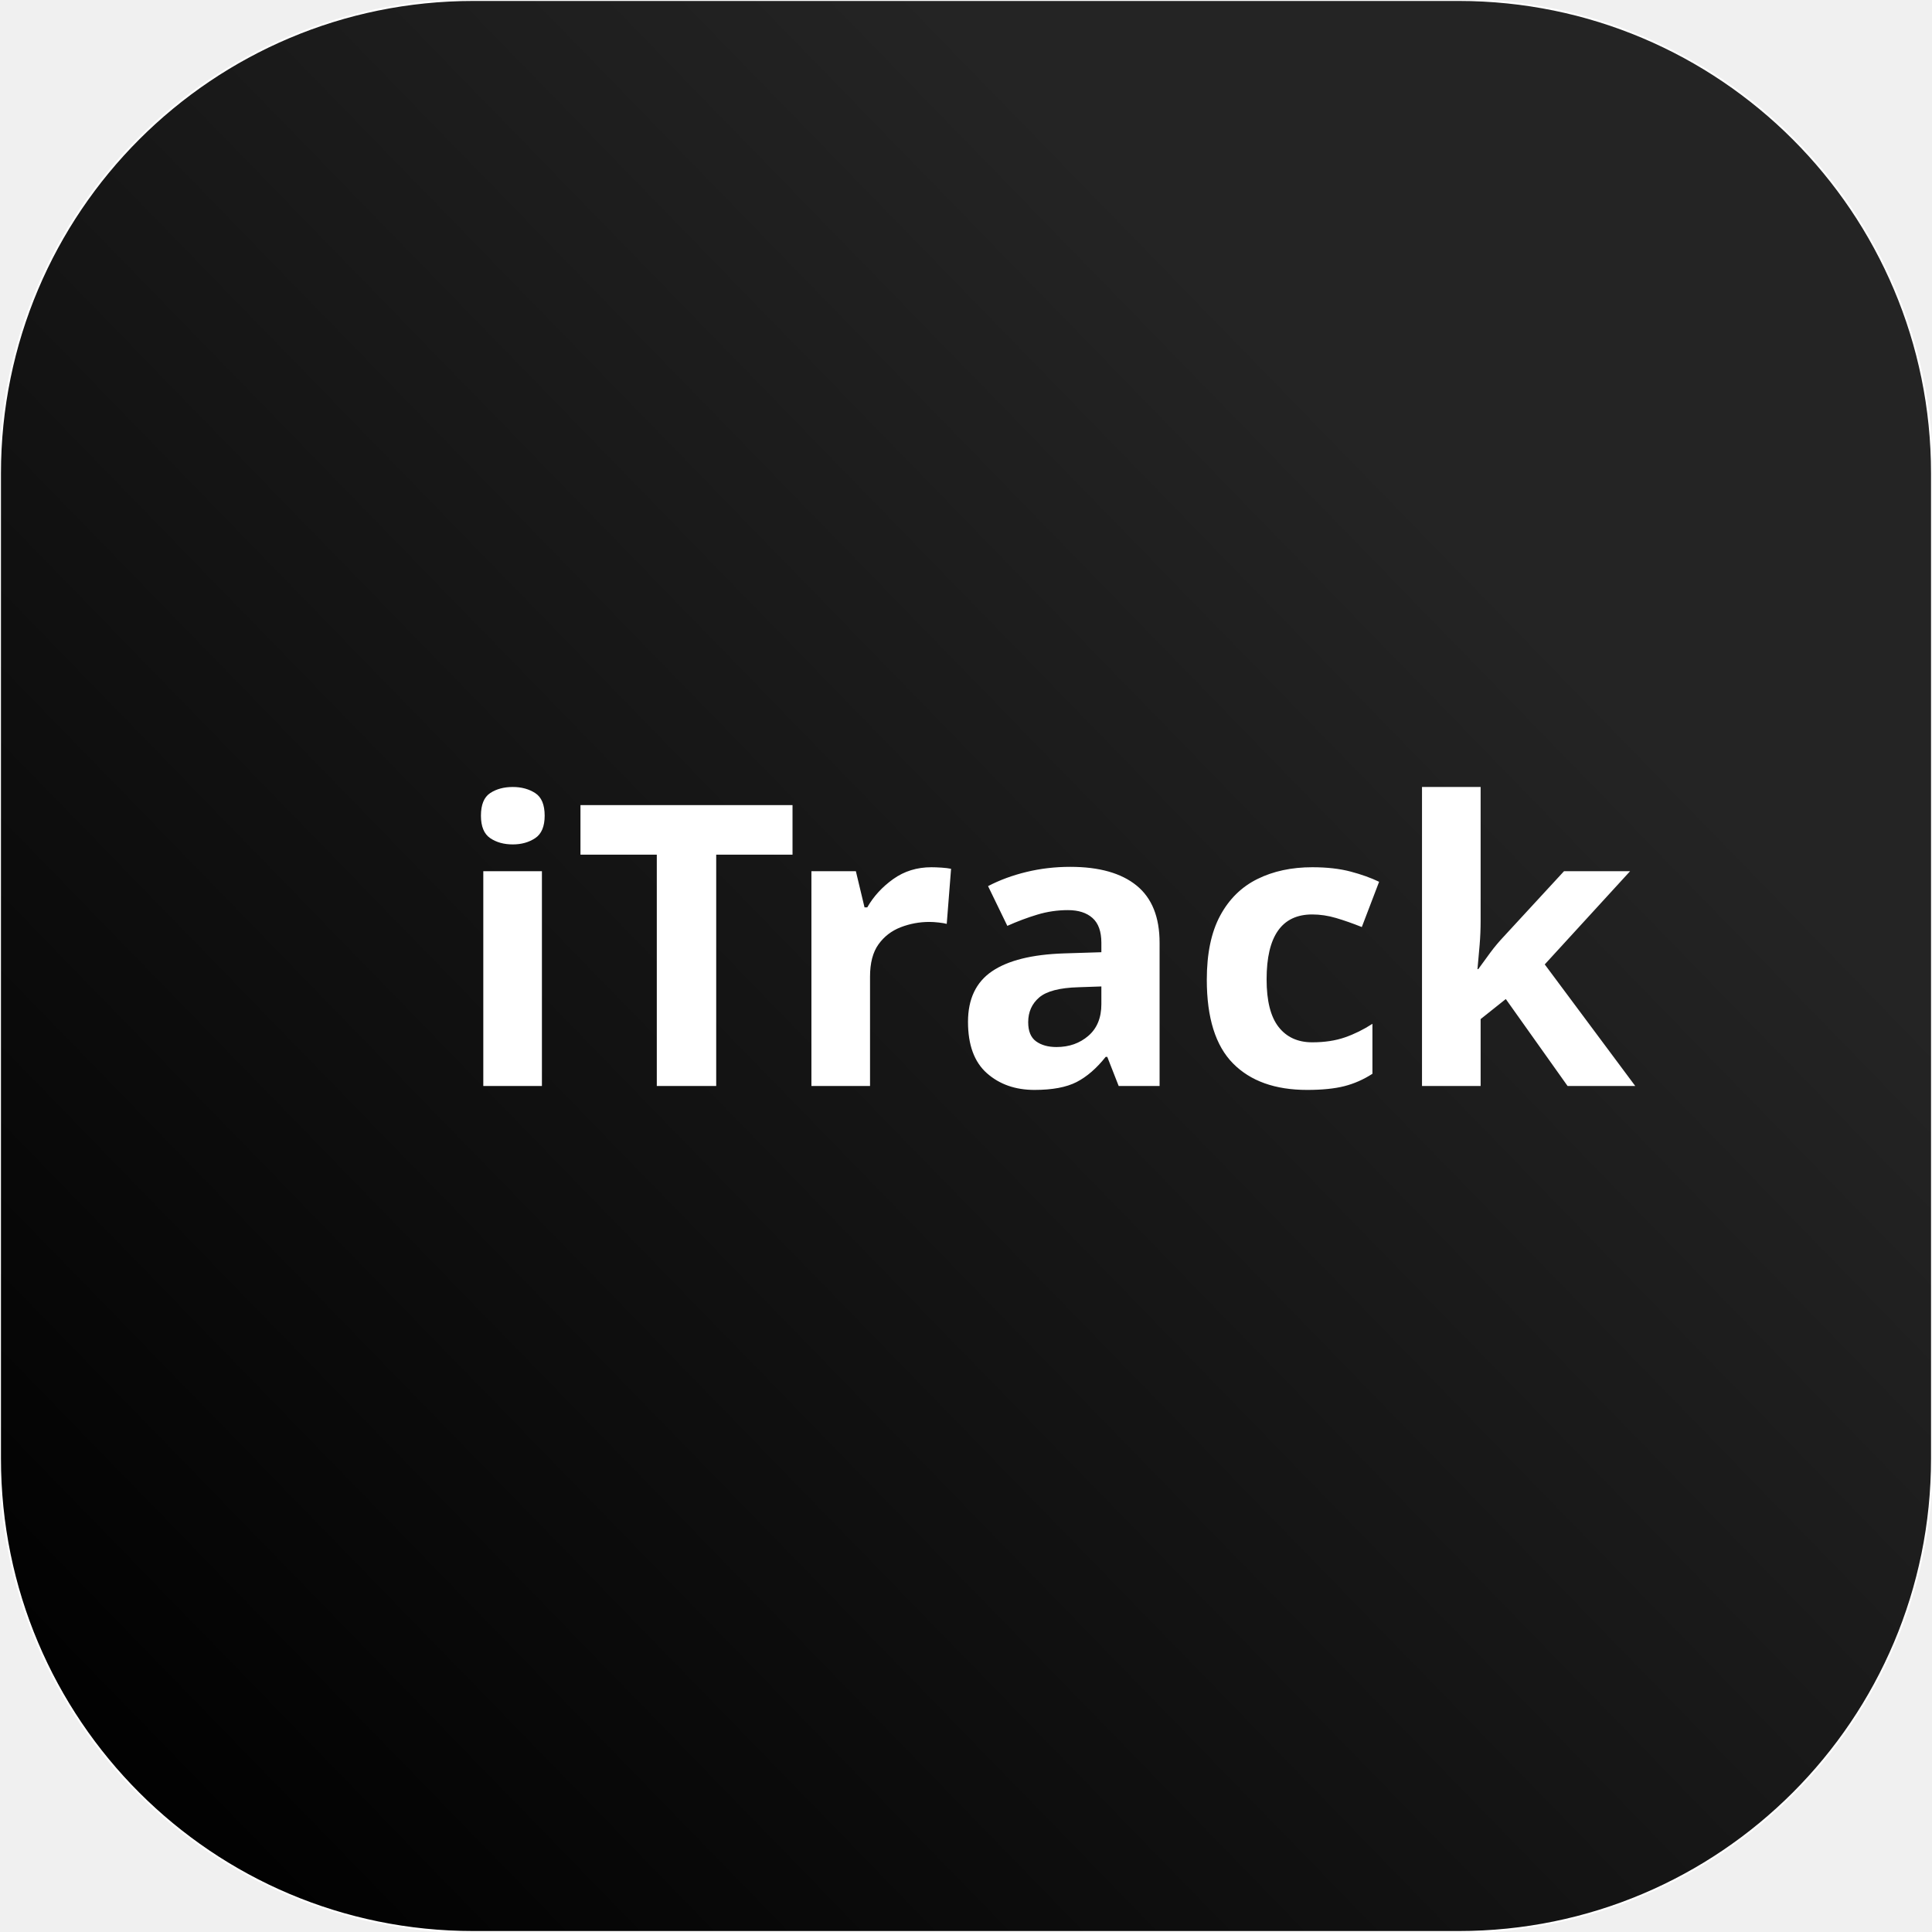
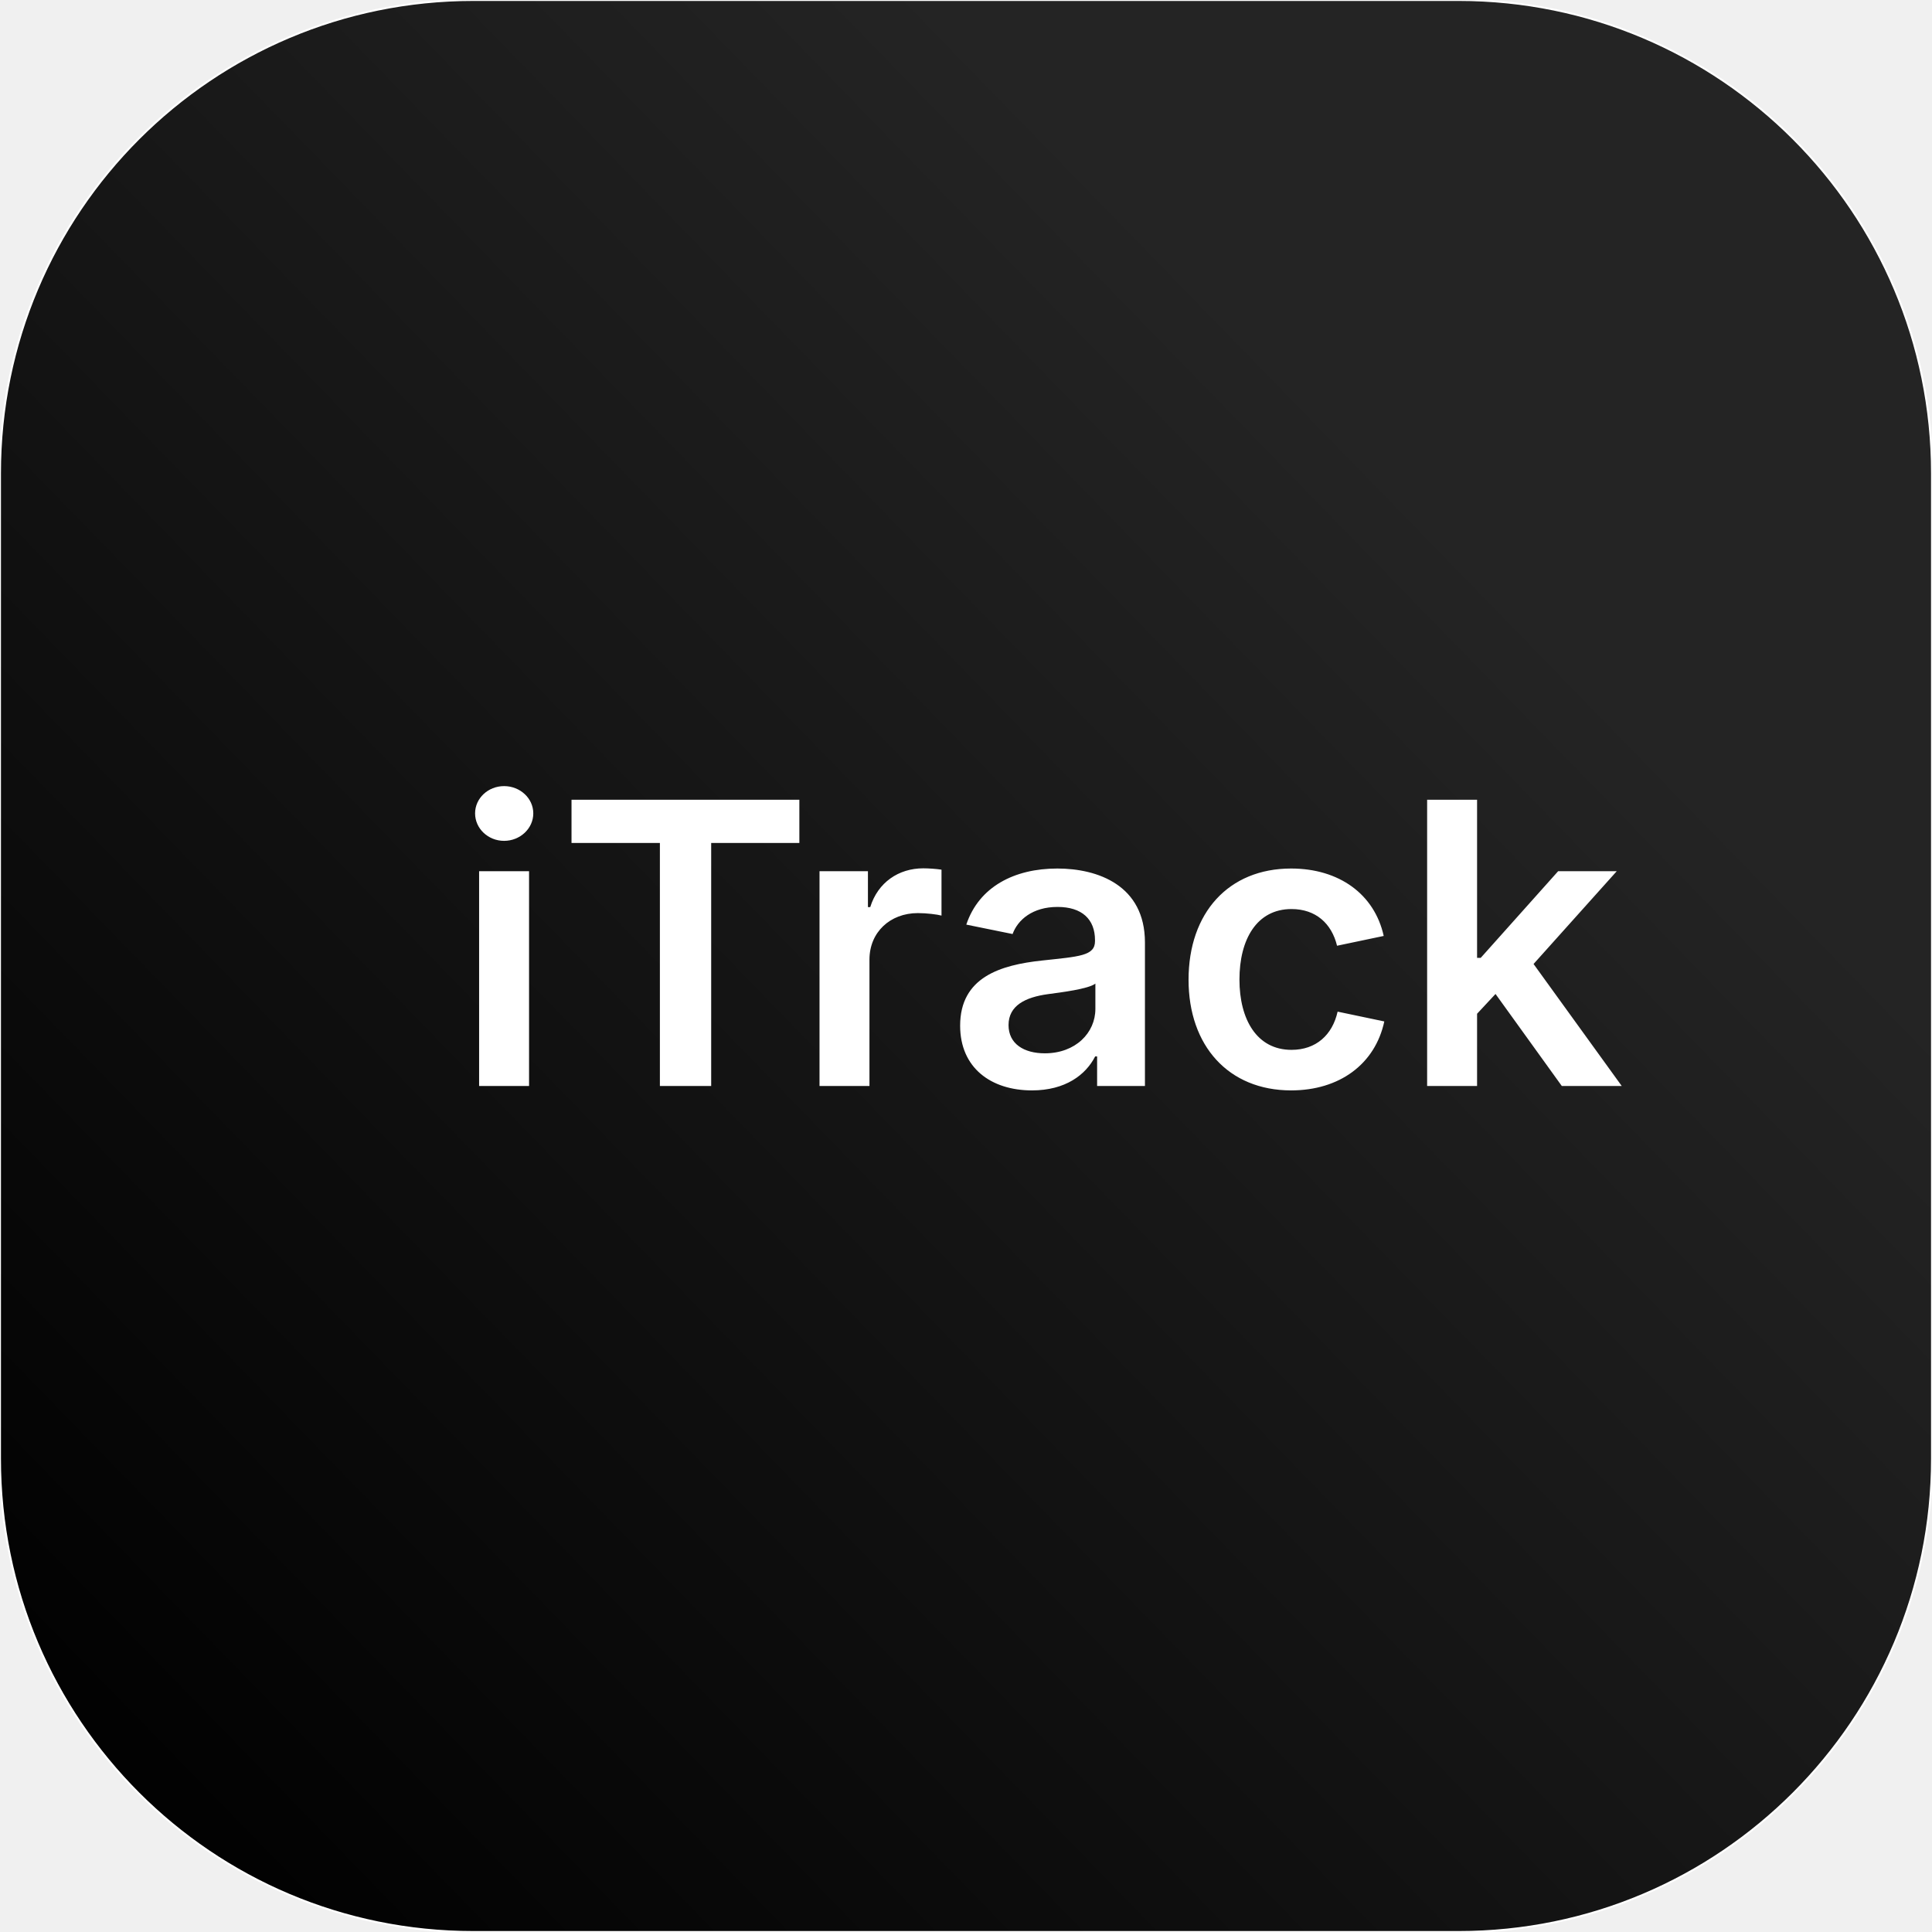
<svg xmlns="http://www.w3.org/2000/svg" id="Layer_1" version="1.1" viewBox="0 0 2000 2000" role="img" aria-label="iTrack">
  <defs>
    <style>
      .st0 {
        fill: url(#linear-gradient);
        stroke: #fff;
        stroke-miterlimit: 10;
        stroke-width: 2px;
      }
- 
      .st1,
      .st2 {
        isolation: isolate;
      }
- 
      .st2 {
        fill: #fff;
-         font-family: MyriadPro-Semibold, "Myriad Pro", system-ui, sans-serif;
+         font-family: MyriadPro-Semibold, "Myriad Pro", system-ui, -apple-system, BlinkMacSystemFont, "Segoe UI", sans-serif;
        font-size: 407.27px;
        font-weight: 600;
      }
    </style>
    <linearGradient id="linear-gradient" x1="1544.52" y1="470.34" x2="72.28" y2="1902.39" gradientUnits="userSpaceOnUse">
      <stop offset=".04" stop-color="#242424" />
      <stop offset="1" stop-color="#000" />
    </linearGradient>
  </defs>
  <rect class="st0" y="0" width="2000" height="2000" rx="490.04" ry="490.04" />
  <g class="st1">
    <text class="st2" transform="translate(468.54 1124.2)">
      <tspan x="0" y="0">iTrack</tspan>
    </text>
  </g>
</svg>
